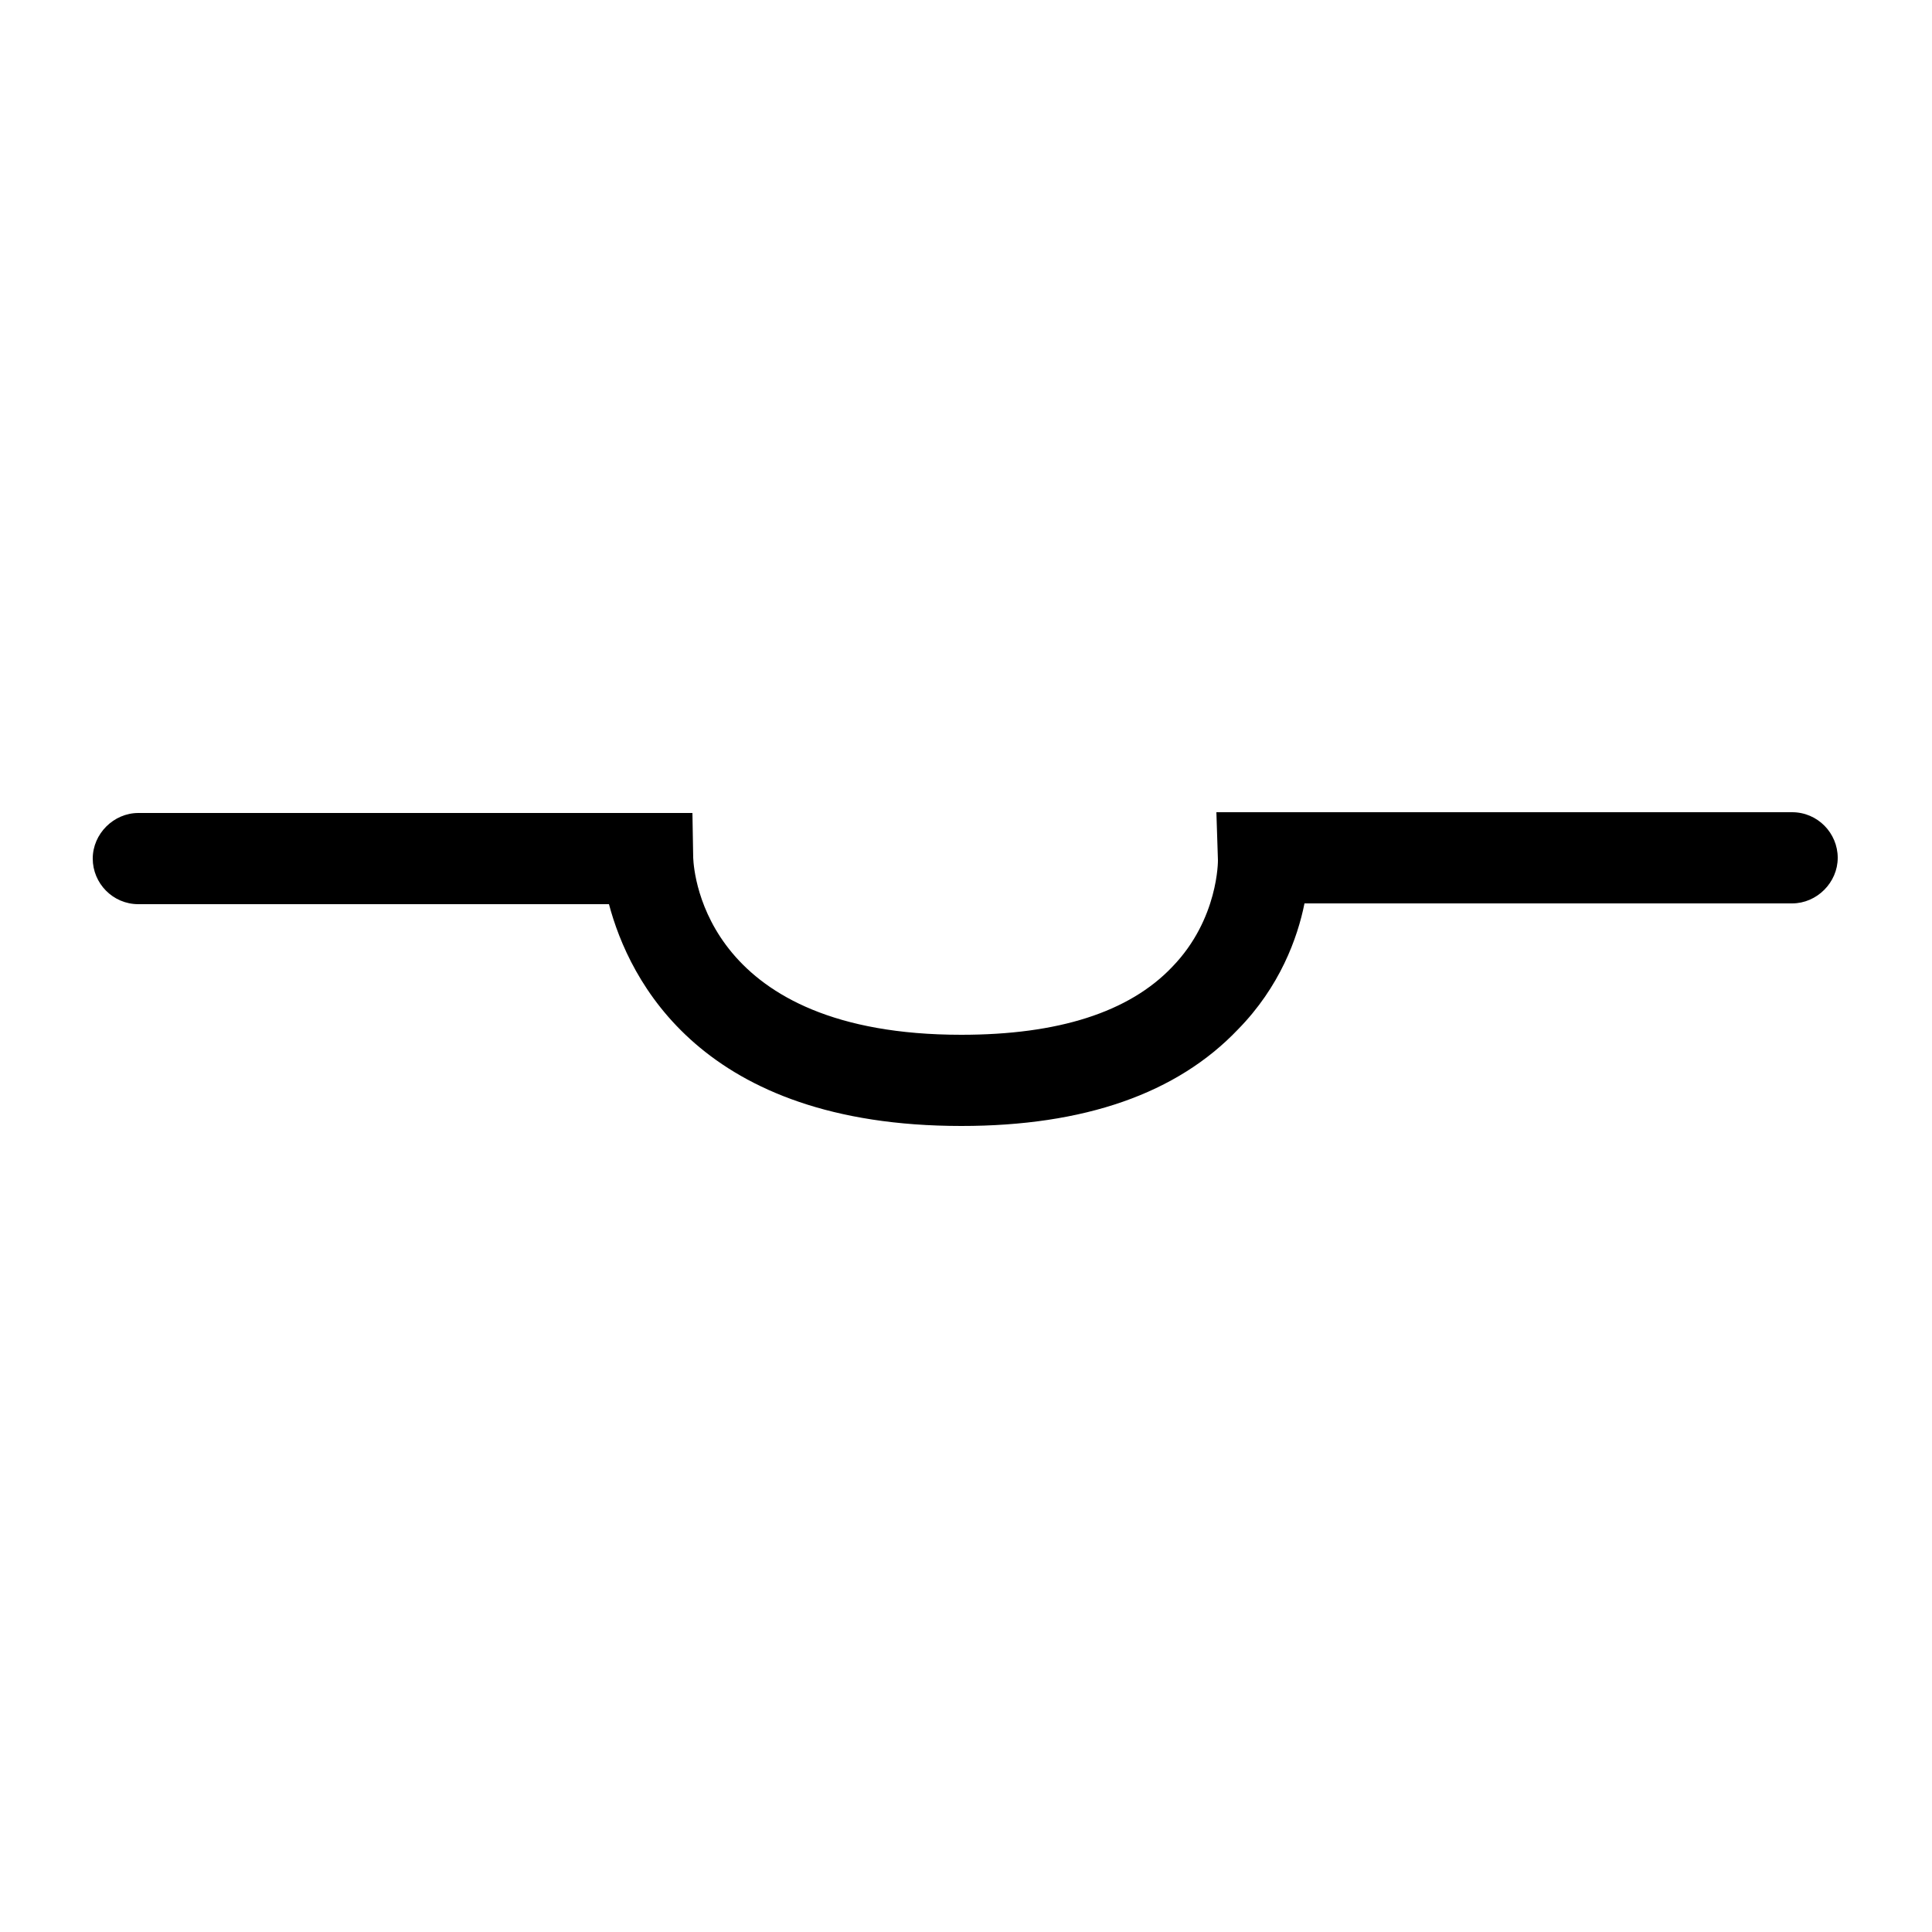
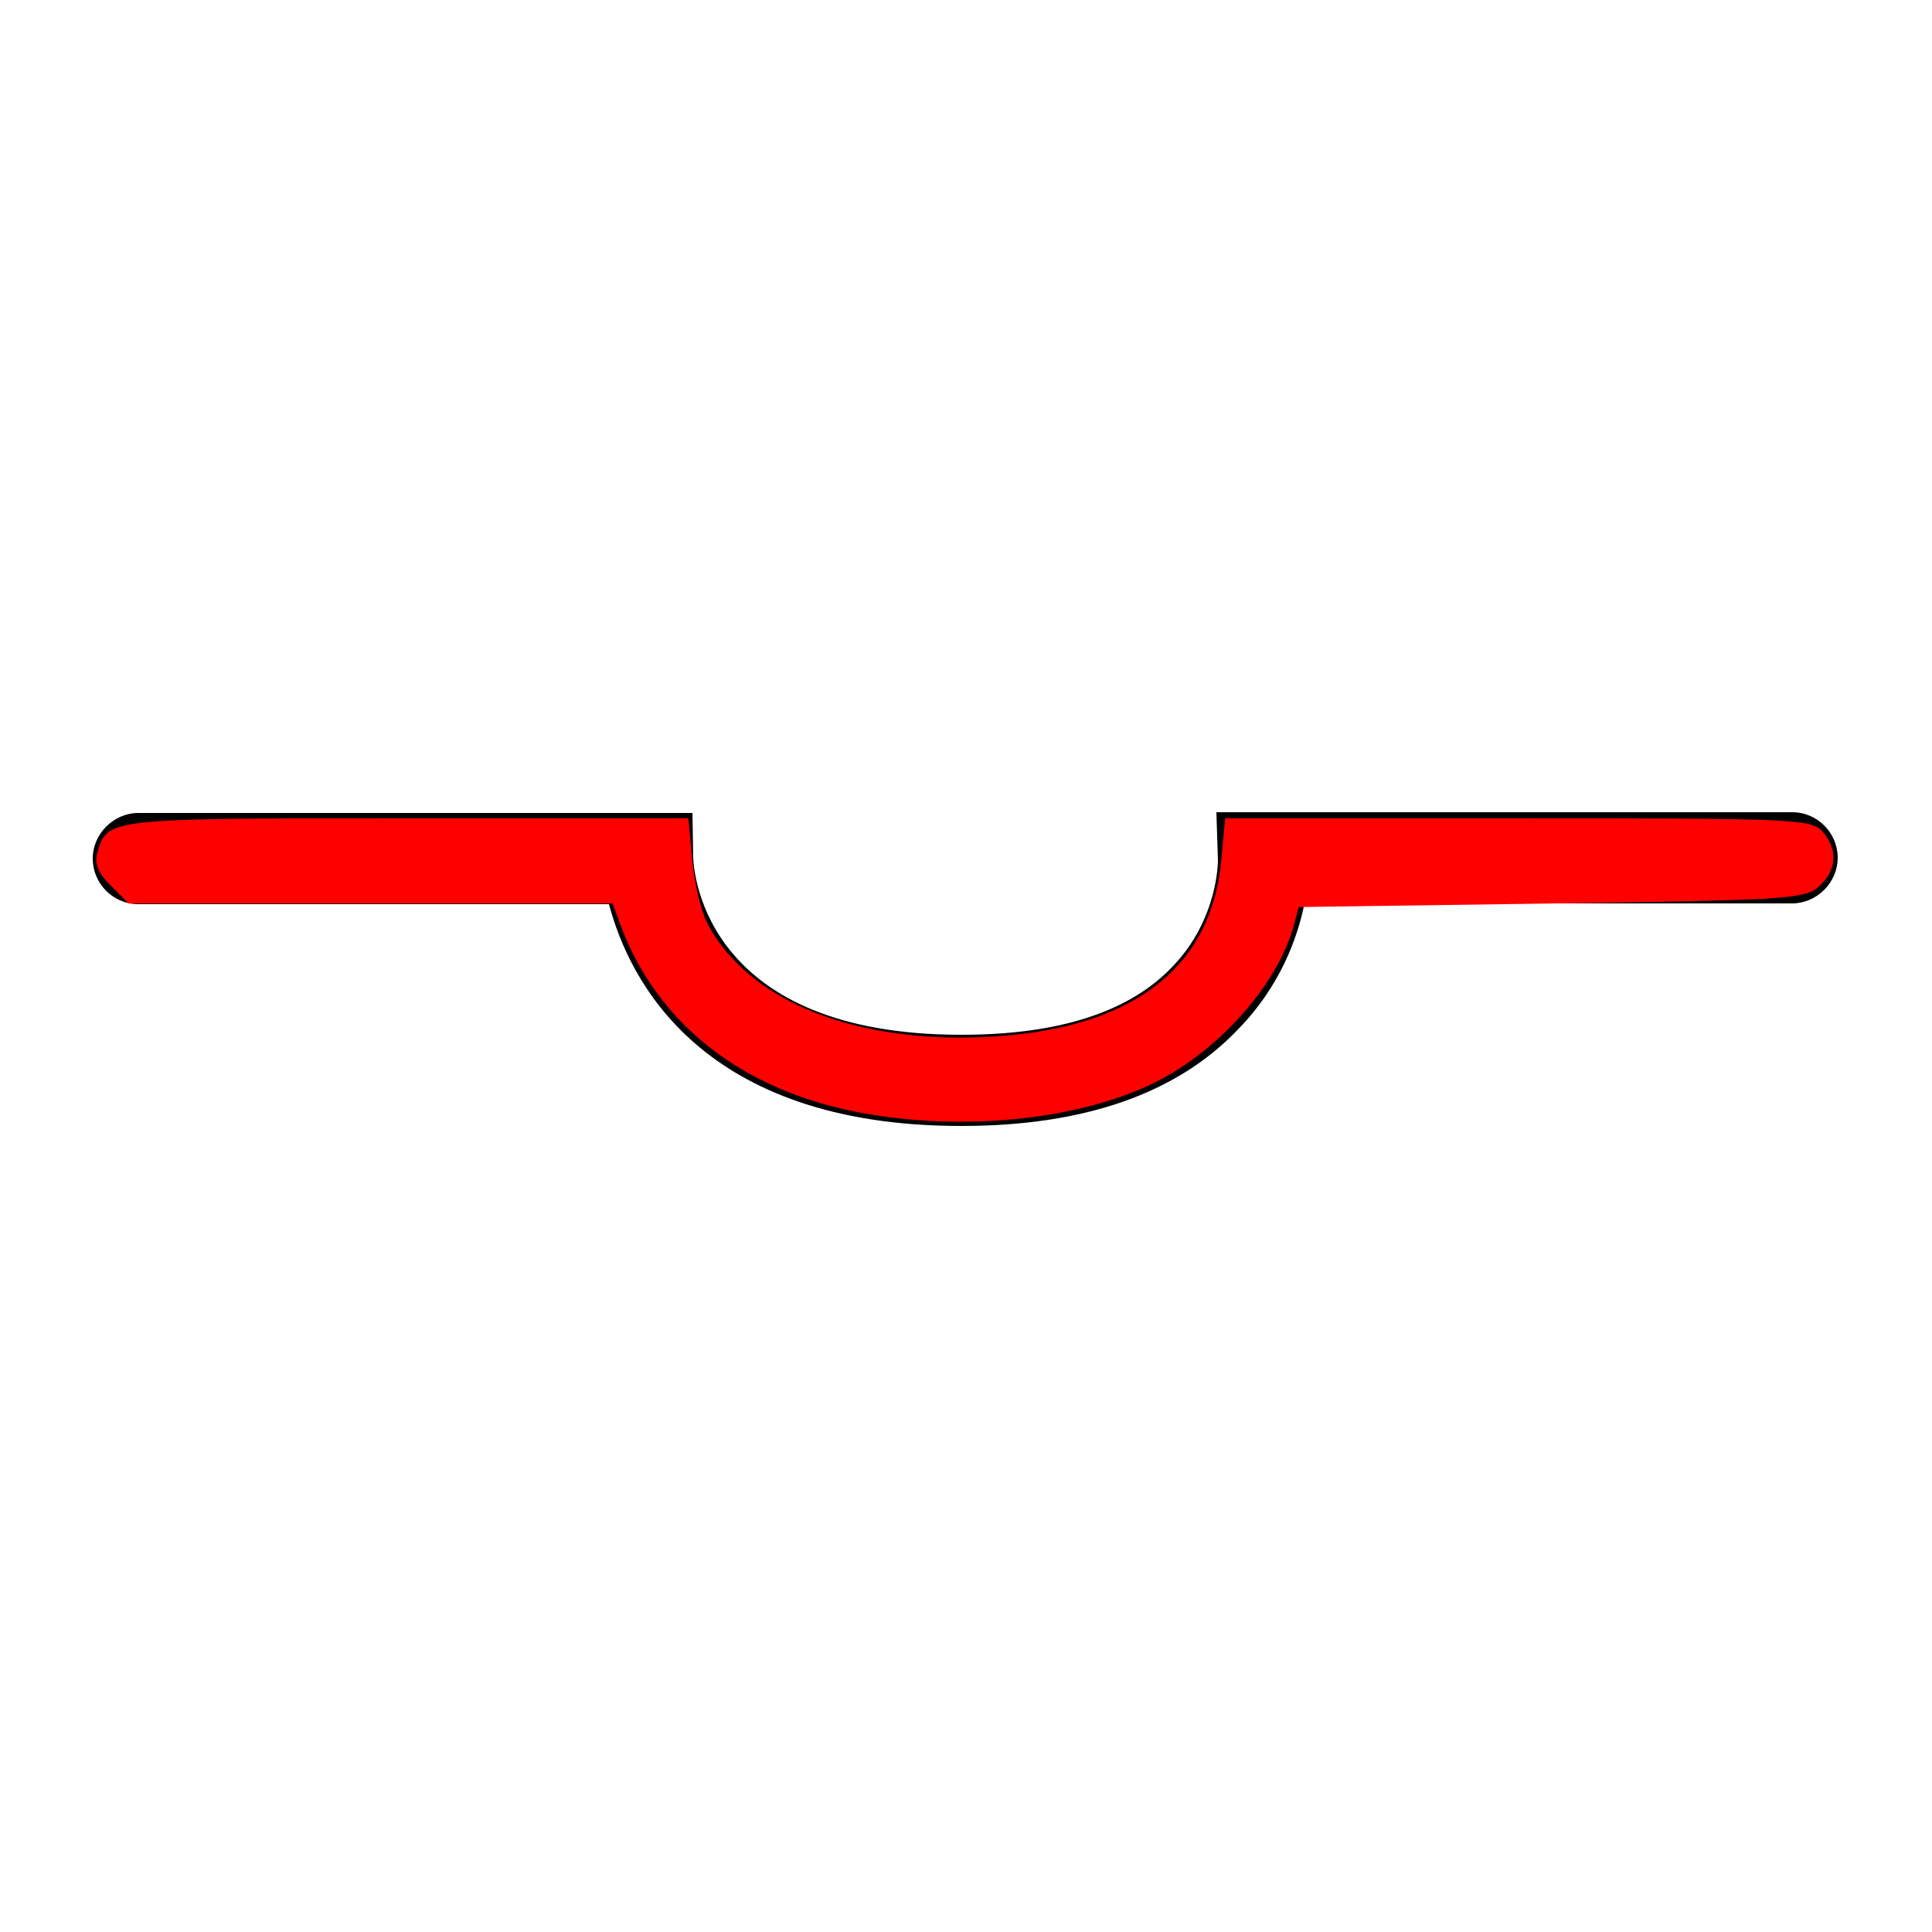
- <svg xmlns="http://www.w3.org/2000/svg" version="1.1" id="Layer_1" x="0px" y="0px" viewBox="0 0 250 250" style="enable-background:new 0 0 250 250;" xml:space="preserve">
-   <path id="XMLID_1_" d="M124.4,145.7c-33.7,0-43-18.9-45.6-28.7H17.9c-3.3,0-5.9-2.7-5.9-5.9s2.7-5.9,5.9-5.9h71.7l0.1,5.8  c0.1,2.3,1.8,22.9,34.7,22.9c12.5,0,21.7-2.9,27.3-8.8c6-6.2,5.9-13.8,5.9-13.8l-0.2-6.2h74.5c3.3,0,5.9,2.7,5.9,5.9  s-2.7,5.9-5.9,5.9h-63.1c-0.9,4.5-3.2,10.8-8.6,16.3C152.3,141.5,140.3,145.7,124.4,145.7z" />
+ <svg xmlns="http://www.w3.org/2000/svg" xml:space="preserve" style="enable-background:new 0 0 250 250;" viewBox="0 0 250 250" y="0px" x="0px" id="Layer_1" version="1.1">
+   <defs id="defs154" />
+   <path d="M124.4,145.7c-33.7,0-43-18.9-45.6-28.7H17.9c-3.3,0-5.9-2.7-5.9-5.9s2.7-5.9,5.9-5.9h71.7l0.1,5.8  c0.1,2.3,1.8,22.9,34.7,22.9c12.5,0,21.7-2.9,27.3-8.8c6-6.2,5.9-13.8,5.9-13.8l-0.2-6.2h74.5c3.3,0,5.9,2.7,5.9,5.9  s-2.7,5.9-5.9,5.9h-63.1c-0.9,4.5-3.2,10.8-8.6,16.3C152.3,141.5,140.3,145.7,124.4,145.7z" id="XMLID_1_" />
+   <path id="path158" d="M 111.63,144.031 C 96.117,141.218 84.944,132.478 80.194,119.439 l -0.921,-2.528 H 47.959 16.644 l -2.313,-2.313 c -1.687,-1.687 -2.148,-2.869 -1.704,-4.366 1.289,-4.342 1.365,-4.351 39.994,-4.351 h 36.461 l 0.487,5.366 c 0.268,2.951 1.14,6.63 1.939,8.175 5.297,10.244 19.517,15.845 37.297,14.691 17.971,-1.166 27.978,-8.998 29.237,-22.88 l 0.485,-5.351 h 37.873 c 35.524,0 37.968,0.104 39.394,1.681 2.07,2.287 1.911,5.034 -0.412,7.138 -1.803,1.633 -4.13,1.782 -34.631,2.21 l -32.698,0.46 -0.616,2.298 c -2.131,7.95 -10.204,16.856 -18.878,20.827 -9.818,4.495 -24.097,5.862 -36.929,3.535 z" style="fill:#ff0000;stroke-width:0.919" />
</svg>
